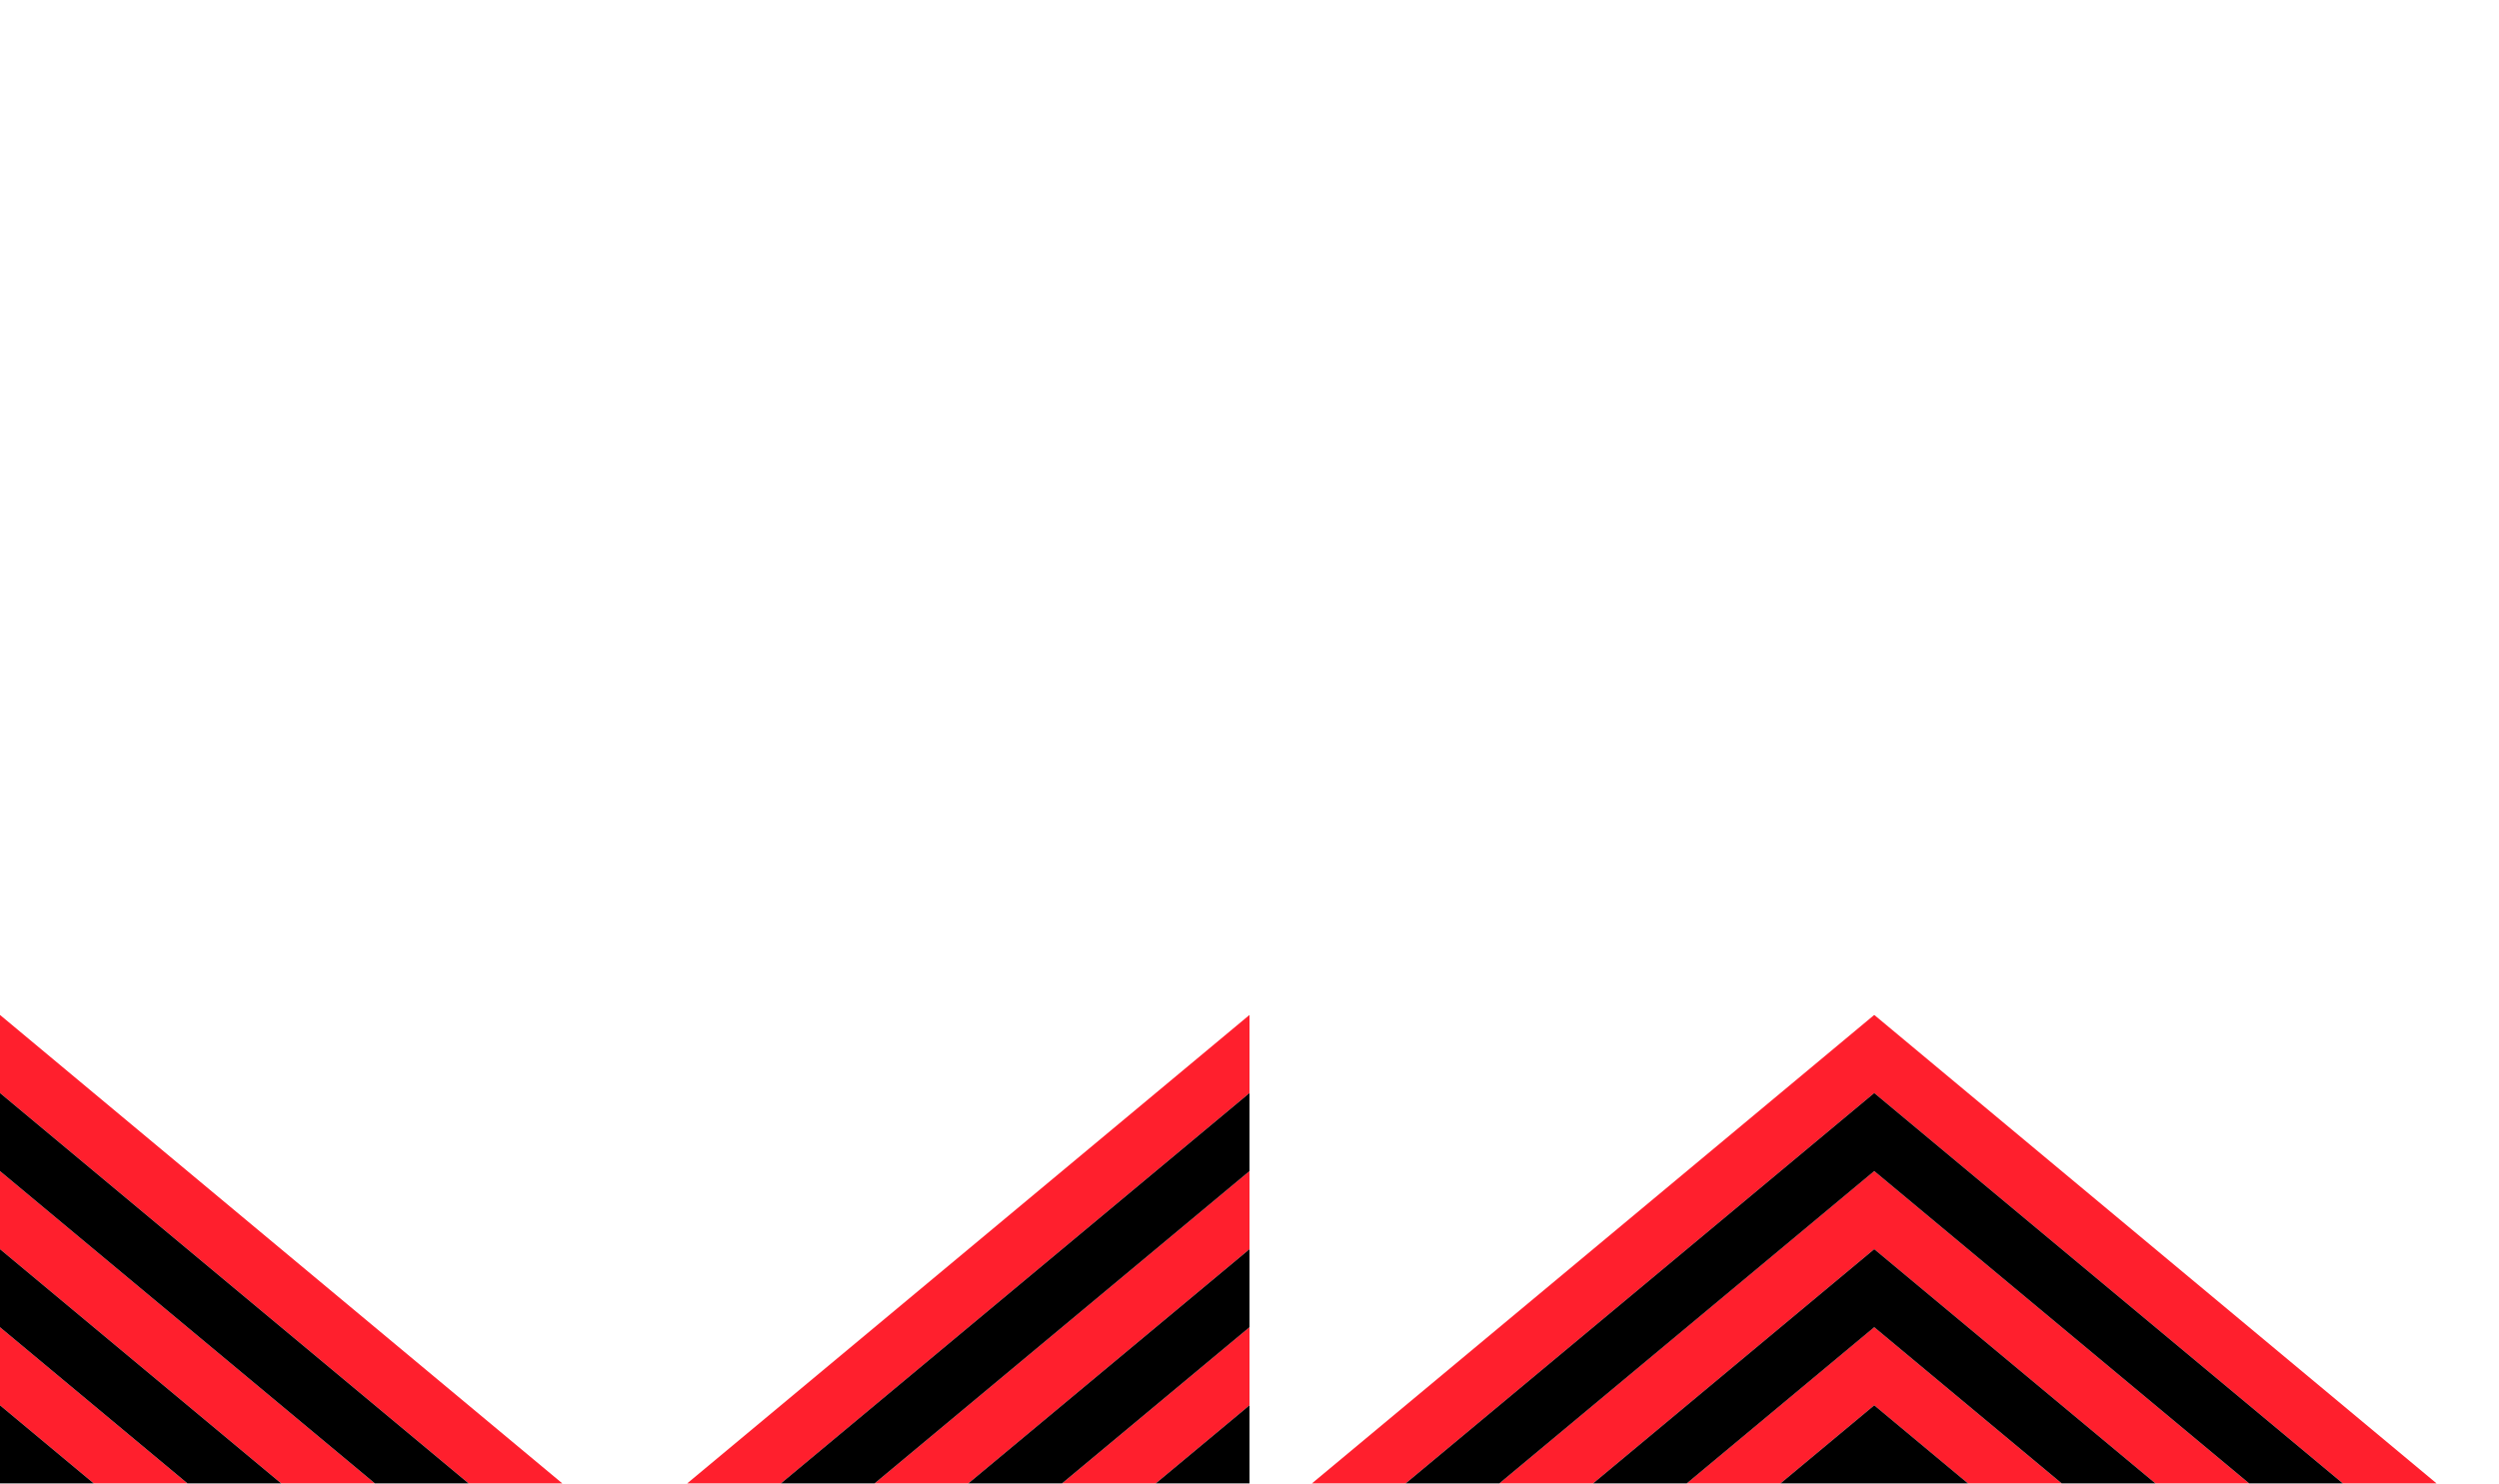
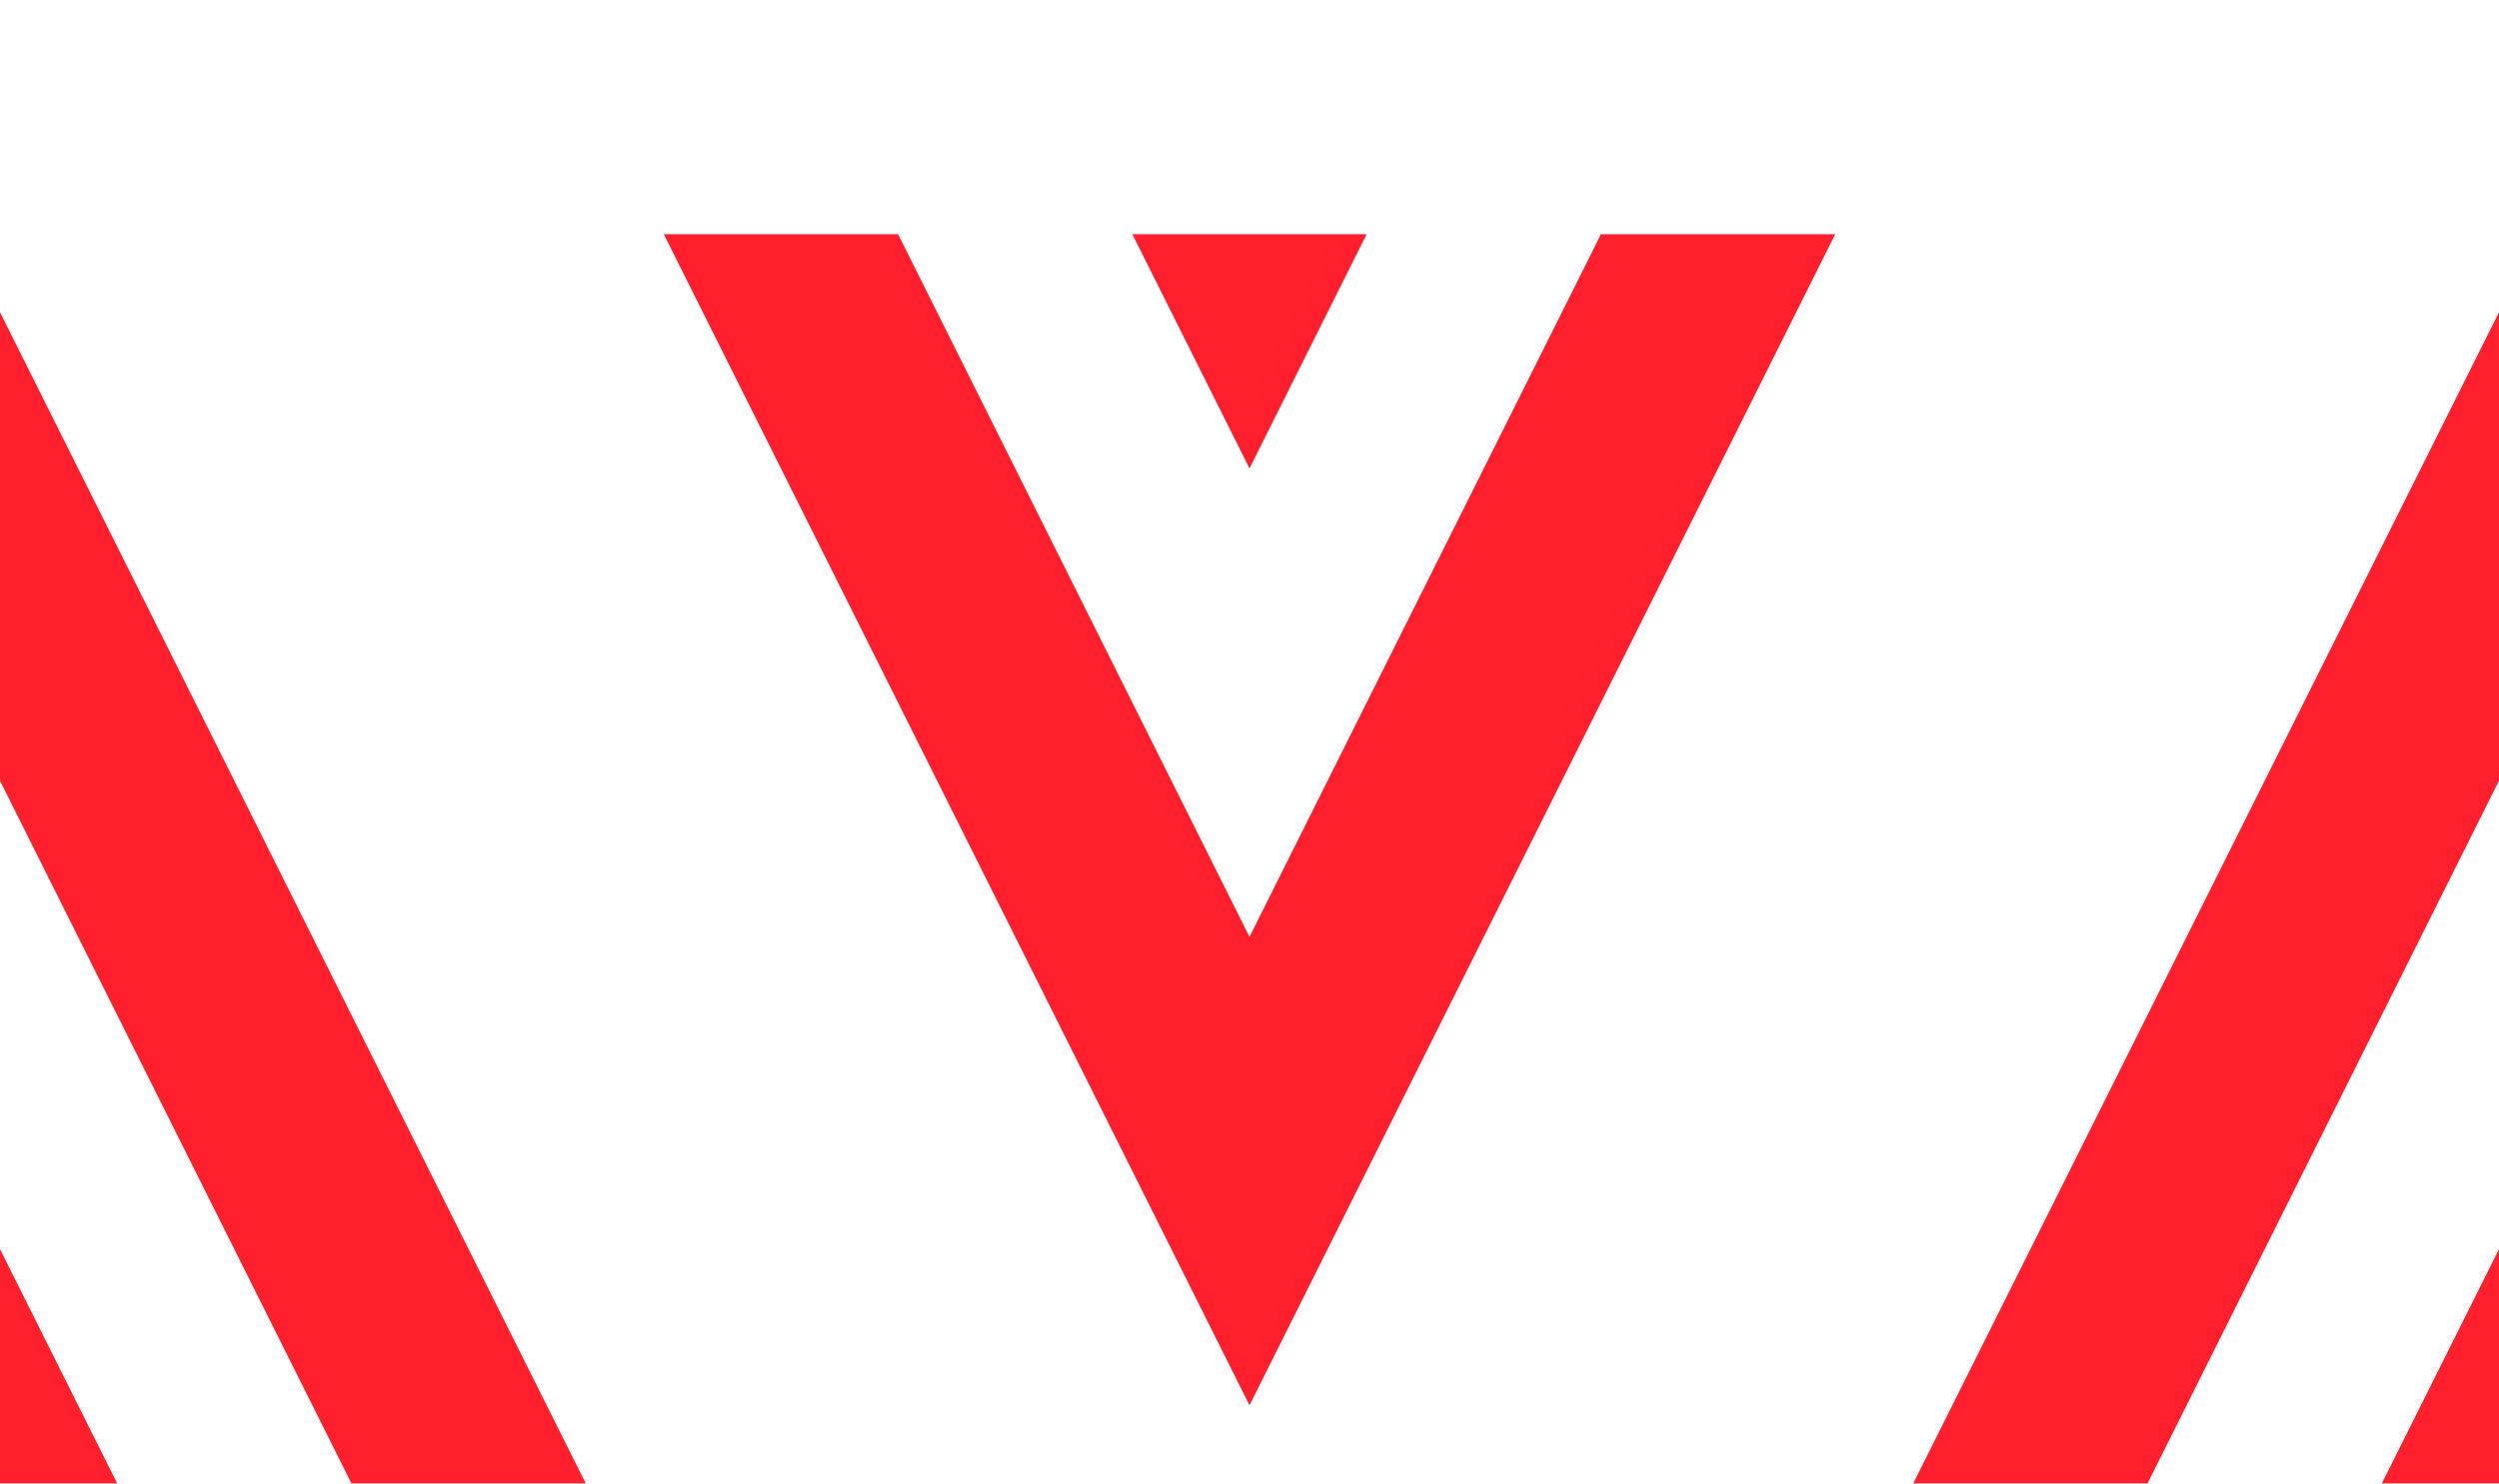
<svg xmlns="http://www.w3.org/2000/svg" width="192" height="114" viewBox="0 0 192 114">
  <defs>
    <clipPath id="pin">
      <rect width="192" height="18" />
    </clipPath>
    <clipPath id="cone">
      <rect y="18" width="192" height="96" />
    </clipPath>
  </defs>
  <g clip-path="url(#pin)" />
  <g clip-path="url(#cone)">
    <g transform="translate(0,18)">
      <defs>
-         <clipPath id="rb96_0">
+         <clipPath id="rl0_36">
          <rect x="0" y="0" width="96" height="96" />
        </clipPath>
      </defs>
-       <g clip-path="url(#rb96_0)">
-         <polygon points="0,96 48,136 96,96 96,102 48,142 0,102" fill="#ff1f2d" />
-         <polygon points="0,102 48,142 96,102 96,108 48,148 0,108" fill="#000" />
+       <g clip-path="url(#rl0_36)">
+         <polygon points="51,0 69,0 117,96 99,96" fill="#ff1f2d" />
      </g>
      <defs>
-         <clipPath id="rb96_1">
+         <clipPath id="rl1_-36">
          <rect x="96" y="0" width="96" height="96" />
        </clipPath>
      </defs>
-       <g clip-path="url(#rb96_1)">
-         <polygon points="96,136 144,96 192,136 192,142 144,102 96,142" fill="#ff1f2d" />
-         <polygon points="96,142 144,102 192,142 192,148 144,108 96,148" fill="#000" />
+       <g clip-path="url(#rl1_-36)">
+         <polygon points="123,0 141,0 93,96 75,96" fill="#ff1f2d" />
      </g>
      <defs>
-         <clipPath id="rb84_0">
+         <clipPath id="rl0_-36">
          <rect x="0" y="0" width="96" height="96" />
        </clipPath>
      </defs>
-       <g clip-path="url(#rb84_0)">
-         <polygon points="0,84 48,124 96,84 96,90 48,130 0,90" fill="#ff1f2d" />
-         <polygon points="0,90 48,130 96,90 96,96 48,136 0,96" fill="#000" />
+       <g clip-path="url(#rl0_-36)">
+         <polygon points="-21,0 -3,0 45,96 27,96" fill="#ff1f2d" />
      </g>
      <defs>
-         <clipPath id="rb84_1">
+         <clipPath id="rl1_36">
          <rect x="96" y="0" width="96" height="96" />
        </clipPath>
      </defs>
-       <g clip-path="url(#rb84_1)">
-         <polygon points="96,124 144,84 192,124 192,130 144,90 96,130" fill="#ff1f2d" />
-         <polygon points="96,130 144,90 192,130 192,136 144,96 96,136" fill="#000" />
+       <g clip-path="url(#rl1_36)">
+         <polygon points="195,0 213,0 165,96 147,96" fill="#ff1f2d" />
      </g>
      <defs>
-         <clipPath id="rb72_0">
+         <clipPath id="rl0_72">
          <rect x="0" y="0" width="96" height="96" />
        </clipPath>
      </defs>
-       <g clip-path="url(#rb72_0)">
-         <polygon points="0,72 48,112 96,72 96,78 48,118 0,78" fill="#ff1f2d" />
-         <polygon points="0,78 48,118 96,78 96,84 48,124 0,84" fill="#000" />
+       <g clip-path="url(#rl0_72)">
+         <polygon points="87,0 105,0 153,96 135,96" fill="#ff1f2d" />
      </g>
      <defs>
-         <clipPath id="rb72_1">
+         <clipPath id="rl1_-72">
          <rect x="96" y="0" width="96" height="96" />
        </clipPath>
      </defs>
-       <g clip-path="url(#rb72_1)">
-         <polygon points="96,112 144,72 192,112 192,118 144,78 96,118" fill="#ff1f2d" />
-         <polygon points="96,118 144,78 192,118 192,124 144,84 96,124" fill="#000" />
+       <g clip-path="url(#rl1_-72)">
+         <polygon points="87,0 105,0 57,96 39,96" fill="#ff1f2d" />
      </g>
      <defs>
-         <clipPath id="rb60_0">
+         <clipPath id="rl0_-72">
          <rect x="0" y="0" width="96" height="96" />
        </clipPath>
      </defs>
-       <g clip-path="url(#rb60_0)">
-         <polygon points="0,60 48,100 96,60 96,66 48,106 0,66" fill="#ff1f2d" />
-         <polygon points="0,66 48,106 96,66 96,72 48,112 0,72" fill="#000" />
+       <g clip-path="url(#rl0_-72)">
+         <polygon points="-57,0 -39,0 9,96 -9,96" fill="#ff1f2d" />
      </g>
      <defs>
-         <clipPath id="rb60_1">
+         <clipPath id="rl1_72">
          <rect x="96" y="0" width="96" height="96" />
        </clipPath>
      </defs>
-       <g clip-path="url(#rb60_1)">
-         <polygon points="96,100 144,60 192,100 192,106 144,66 96,106" fill="#ff1f2d" />
-         <polygon points="96,106 144,66 192,106 192,112 144,72 96,112" fill="#000" />
+       <g clip-path="url(#rl1_72)">
+         <polygon points="231,0 249,0 201,96 183,96" fill="#ff1f2d" />
      </g>
    </g>
  </g>
</svg>
